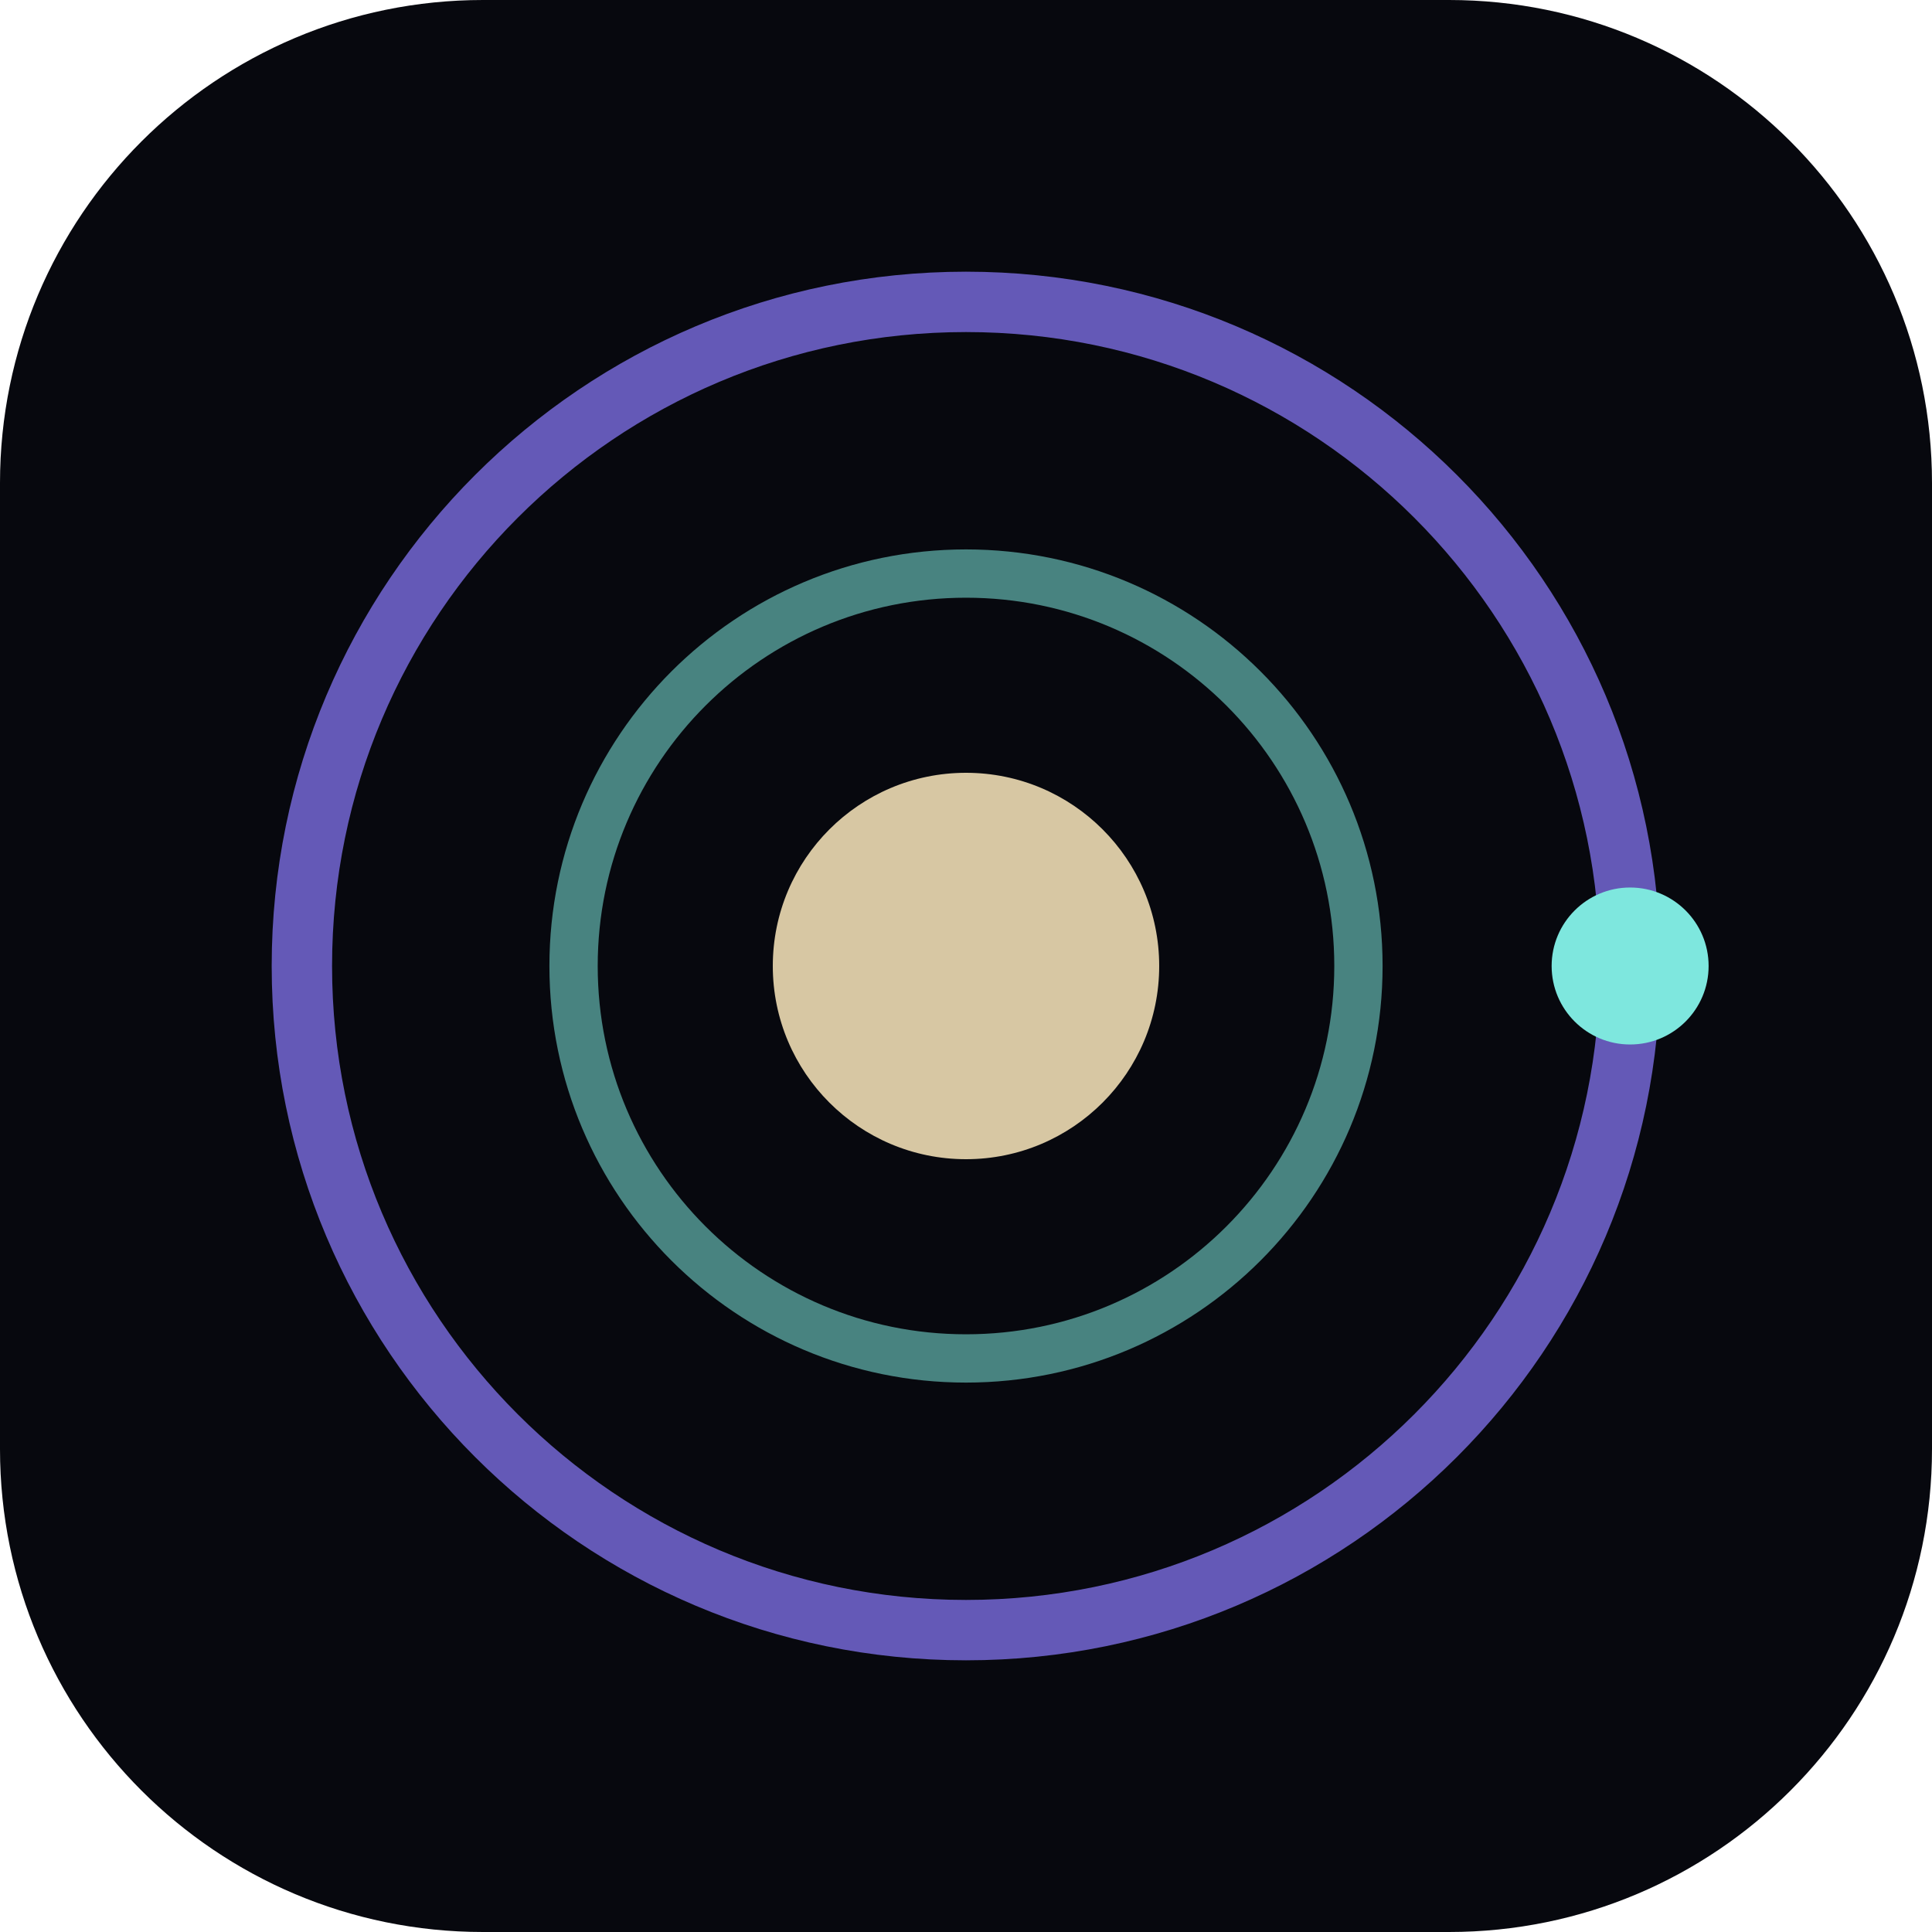
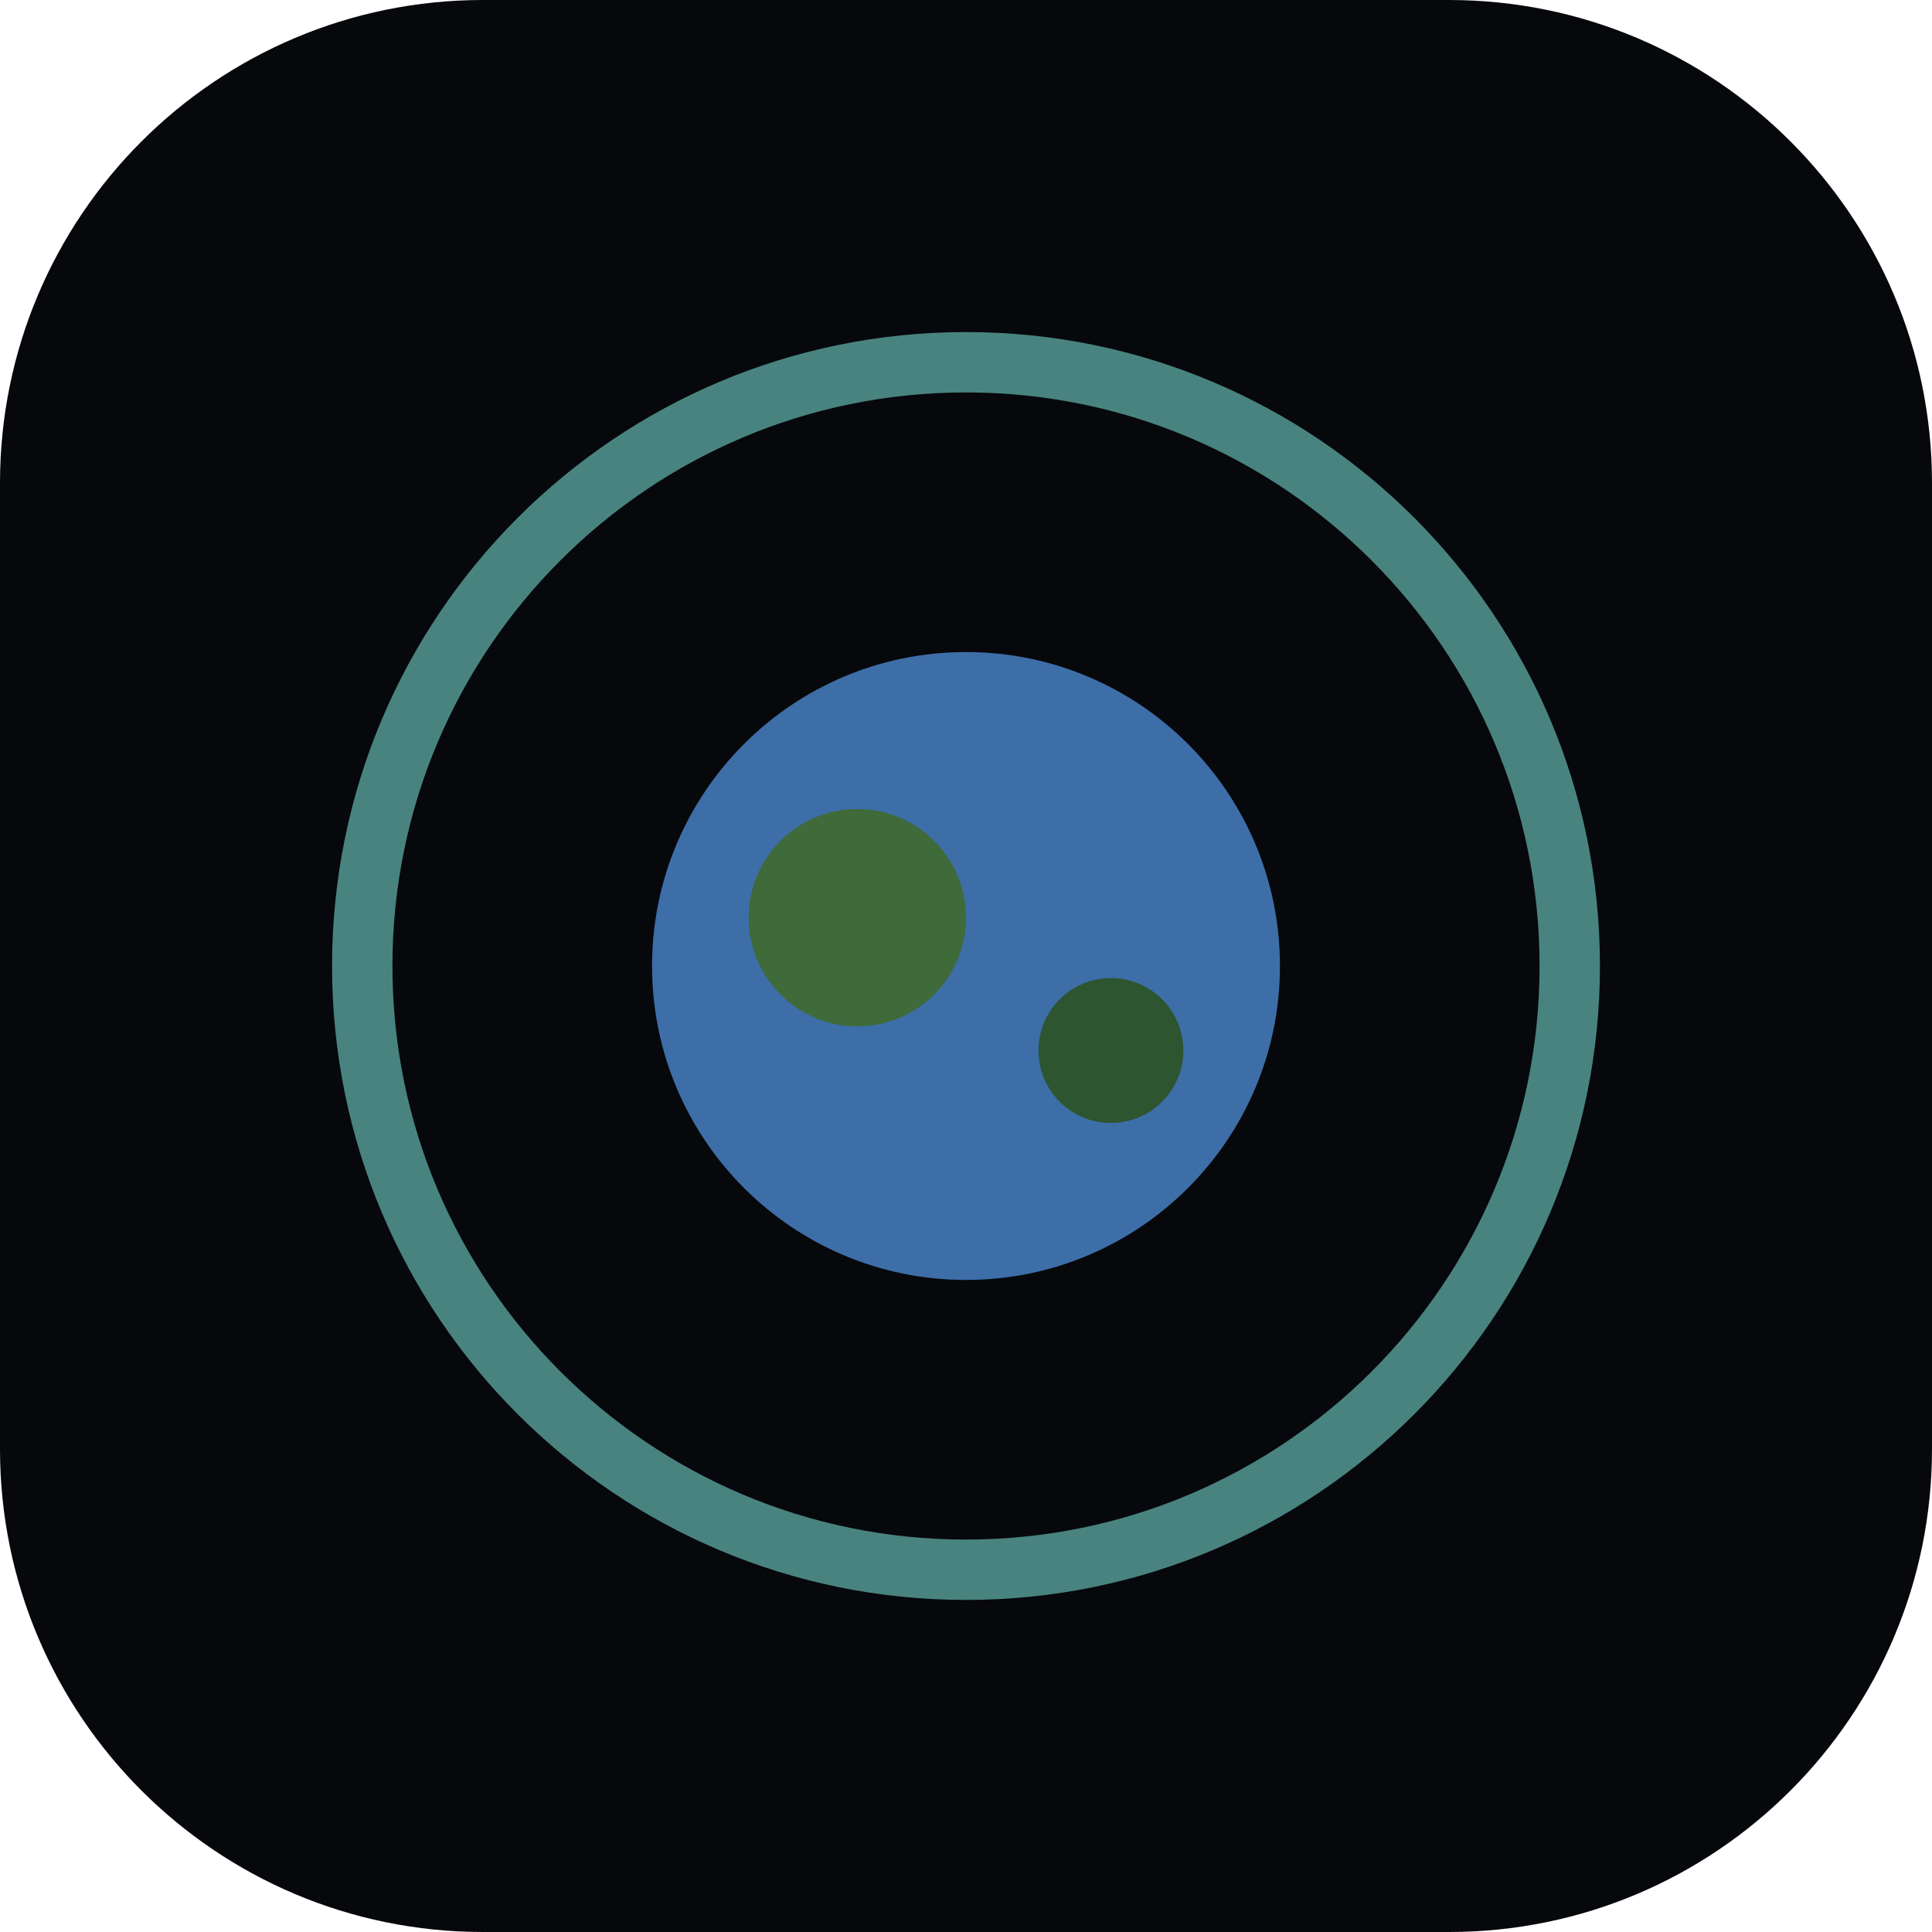
<svg xmlns="http://www.w3.org/2000/svg" viewBox="0 0 32 32">
-   <rect width="32" height="32" rx="8" fill="#07080e" />
-   <circle cx="16" cy="16" r="11" fill="none" stroke="#8b7cff" stroke-width="1" opacity=".7" />
-   <circle cx="16" cy="16" r="6.5" fill="none" stroke="#7ee7de" stroke-width=".8" opacity=".55" />
-   <circle cx="16" cy="16" r="3.2" fill="#d7c7a3" />
-   <circle cx="27" cy="16" r="1.3" fill="#7ee7de" />
+   <rect width="32" height="32" rx="8" fill="#07080c" />
+   <circle cx="16" cy="16" r="10" fill="none" stroke="#7ee7de" stroke-width="1" opacity=".55" />
+   <circle cx="16" cy="16" r="5.2" fill="#3d6ea8" />
+   <circle cx="14.2" cy="15.2" r="1.8" fill="#3f6a3a" />
+   <circle cx="18.4" cy="17.4" r="1.2" fill="#2d5530" />
</svg>
